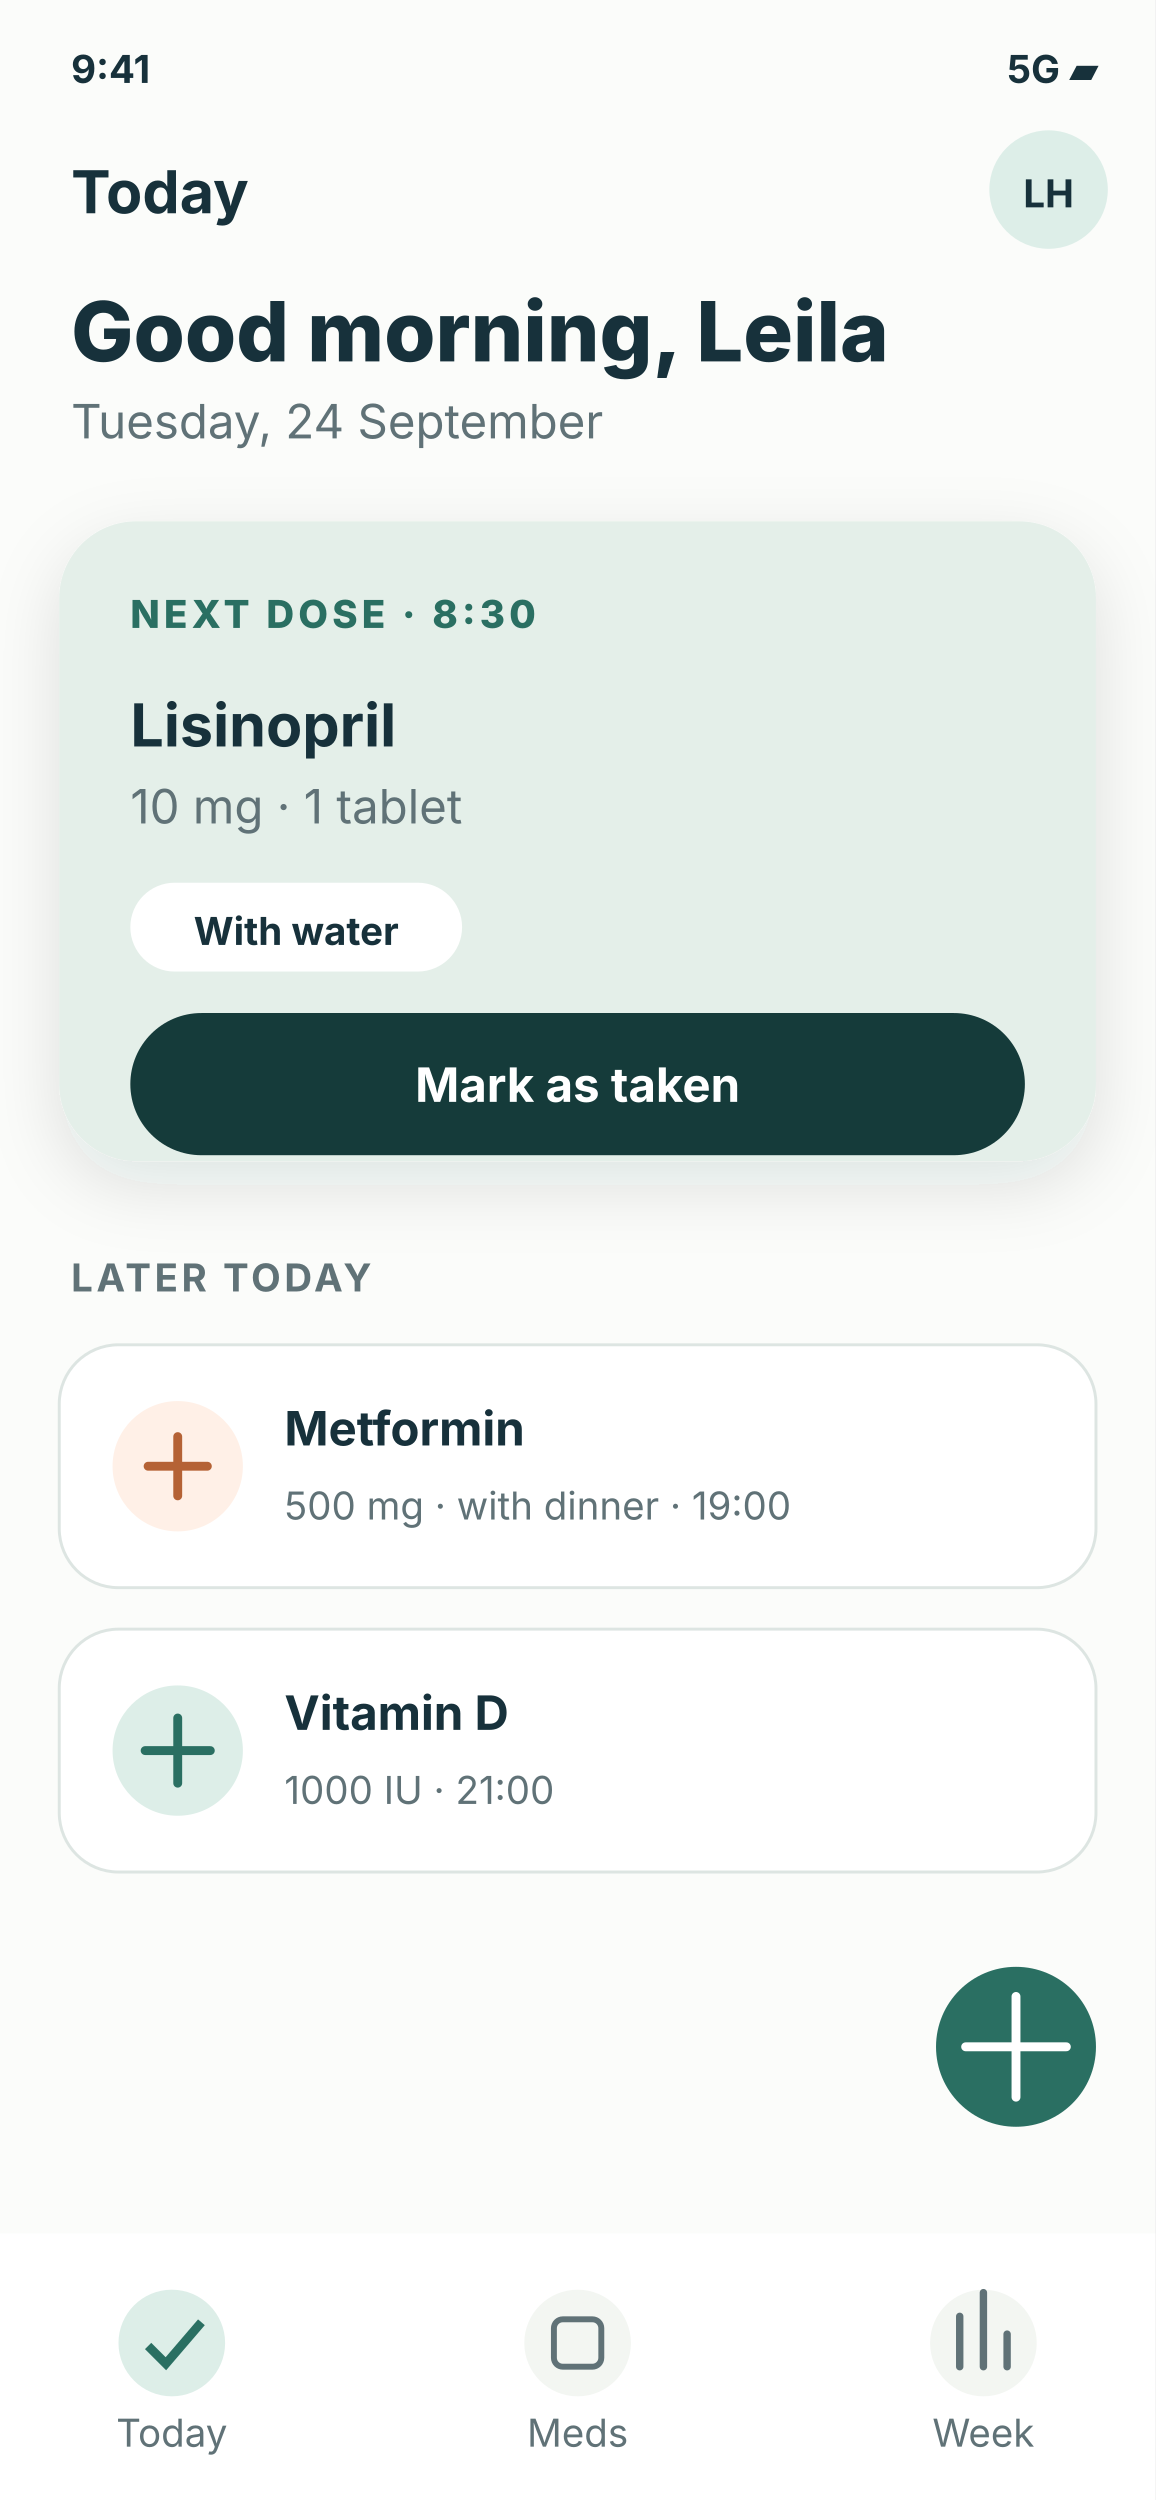
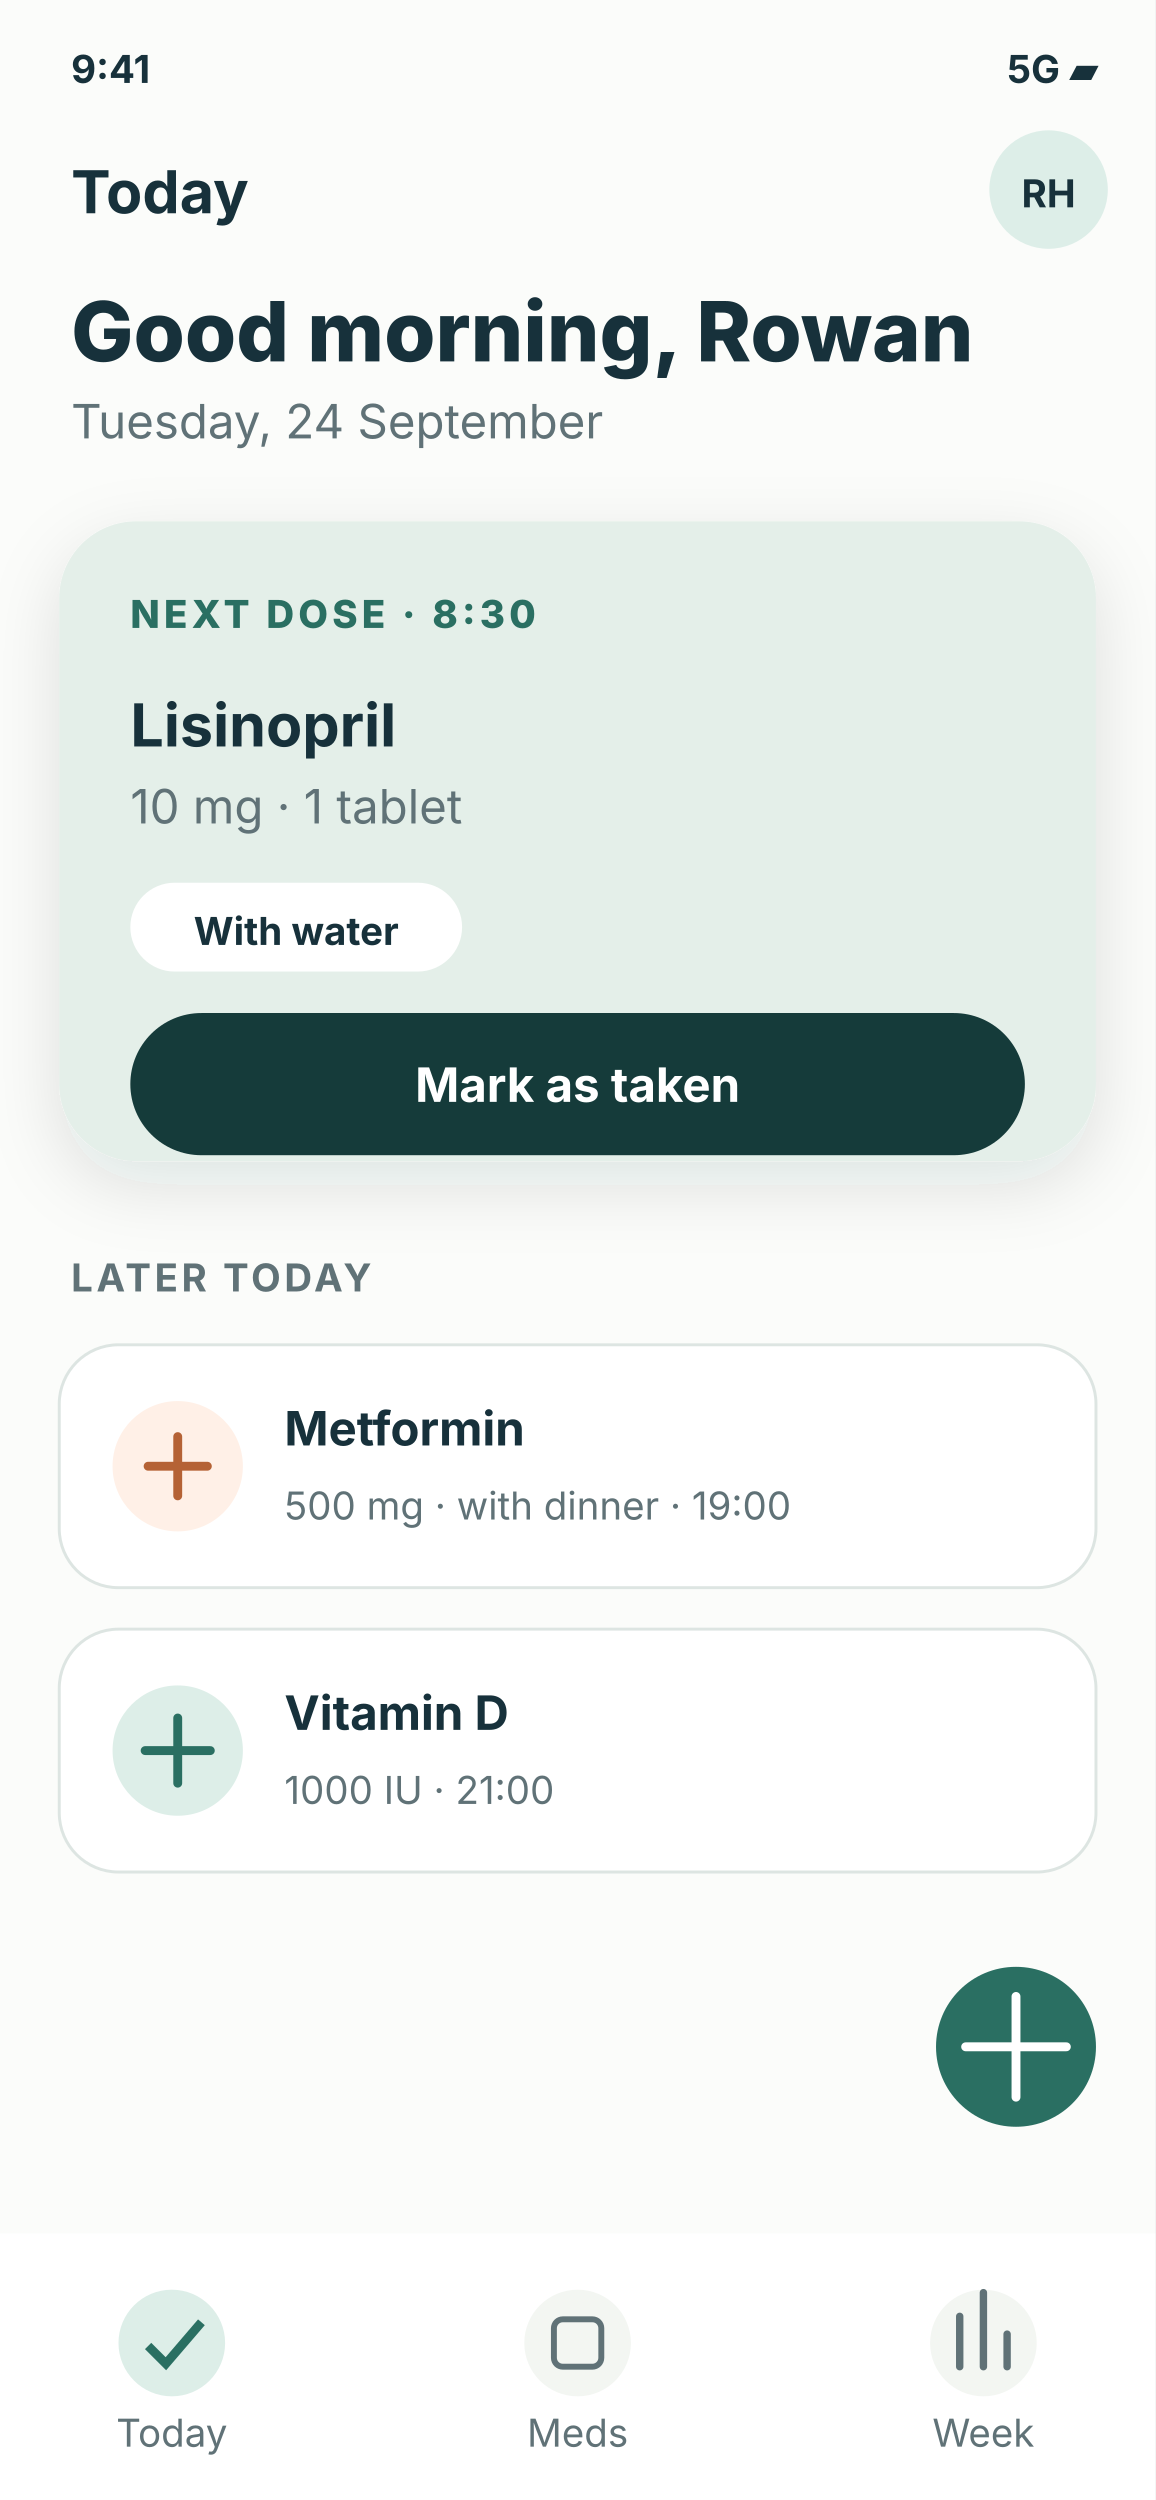
<svg xmlns="http://www.w3.org/2000/svg" width="390" height="844" viewBox="0 0 390 844">
  <defs>
    <filter id="s" x="-20%" y="-20%" width="140%" height="140%">
      <feDropShadow dx="0" dy="8" stdDeviation="12" flood-color="#153B3A" flood-opacity="0.12" />
    </filter>
    <style>.t{font-family:Inter,Arial,sans-serif;fill:#17313B}.m{fill:#607277}.b{font-size:16px}.sm{font-size:13px}.h{font-size:28px;font-weight:800}.hh{font-size:20px;font-weight:750}.bold{font-weight:700}</style>
  </defs>
  <rect width="390" height="844" fill="#FBFCFA" />
  <g class="t">
    <text x="24" y="28" class="sm bold">9:41</text>
    <text x="340" y="28" class="sm bold">5G  ▰</text>
    <text x="24" y="72" class="hh">Today</text>
    <circle cx="354" cy="64" r="20" fill="#DDEEE8" />
-     <text x="354" y="70" text-anchor="middle" class="sm bold">LH</text>
-     <text x="24" y="122" class="h">Good morning, Leila</text>
+     <text x="354" y="70" text-anchor="middle" class="sm bold">RH</text>
+     <text x="24" y="122" class="h">Good morning, Rowan</text>
    <text x="24" y="148" class="b m">Tuesday, 24 September</text>
    <g filter="url(#s)">
      <rect x="20" y="176" width="350" height="216" rx="26" fill="#E4EFE9" />
    </g>
    <text x="44" y="212" font-size="13" font-weight="800" letter-spacing="1.4" fill="#2A6F62">NEXT DOSE · 8:30</text>
    <text x="44" y="252" class="hh">Lisinopril</text>
    <text x="44" y="278" class="b m">10 mg · 1 tablet</text>
    <rect x="44" y="298" width="112" height="30" rx="15" fill="#FFFFFF" />
    <text x="100" y="319" text-anchor="middle" class="sm bold">With water</text>
    <rect x="44" y="342" width="302" height="48" rx="24" fill="#153B3A" />
    <text x="195" y="372" text-anchor="middle" class="b bold" fill="#FFFFFF">Mark as taken</text>
    <text x="24" y="436" class="bold m" font-size="13" letter-spacing="1.2">LATER TODAY</text>
    <rect x="20" y="454" width="350" height="82" rx="20" fill="#FFFFFF" stroke="#DDE5E2" />
    <circle cx="60" cy="495" r="22" fill="#FFF0E7" />
    <path d="M50 495h20M60 485v20" stroke="#B56235" stroke-width="3" stroke-linecap="round" />
    <text x="96" y="488" class="b bold">Metformin</text>
    <text x="96" y="513" class="sm m">500 mg · with dinner · 19:00</text>
    <rect x="20" y="550" width="350" height="82" rx="20" fill="#FFFFFF" stroke="#DDE5E2" />
    <circle cx="60" cy="591" r="22" fill="#DDEEE8" />
    <path d="M49 591h22M60 580v22" stroke="#2A6F62" stroke-width="3" stroke-linecap="round" />
    <text x="96" y="584" class="b bold">Vitamin D</text>
    <text x="96" y="609" class="sm m">1000 IU · 21:00</text>
    <rect x="316" y="664" width="54" height="54" rx="27" fill="#2A6F62" />
    <path d="M343 674v34M326 691h34" stroke="#FFFFFF" stroke-width="3" stroke-linecap="round" />
    <rect x="0" y="754" width="390" height="90" fill="#FFFFFF" />
    <circle cx="58" cy="791" r="18" fill="#DDEEE8" />
    <path d="M50 792l6 6 12-14" fill="none" stroke="#2A6F62" stroke-width="3" />
    <text x="58" y="826" text-anchor="middle" class="sm m">Today</text>
    <circle cx="195" cy="791" r="18" fill="#F3F6F2" />
    <rect x="187" y="783" width="16" height="16" rx="3" fill="none" stroke="#607277" stroke-width="2" />
    <text x="195" y="826" text-anchor="middle" class="sm m">Meds</text>
    <circle cx="332" cy="791" r="18" fill="#F3F6F2" />
    <path d="M324 799v-17M332 799v-25M340 799v-11" stroke="#607277" stroke-width="2.5" stroke-linecap="round" />
    <text x="332" y="826" text-anchor="middle" class="sm m">Week</text>
  </g>
</svg>
